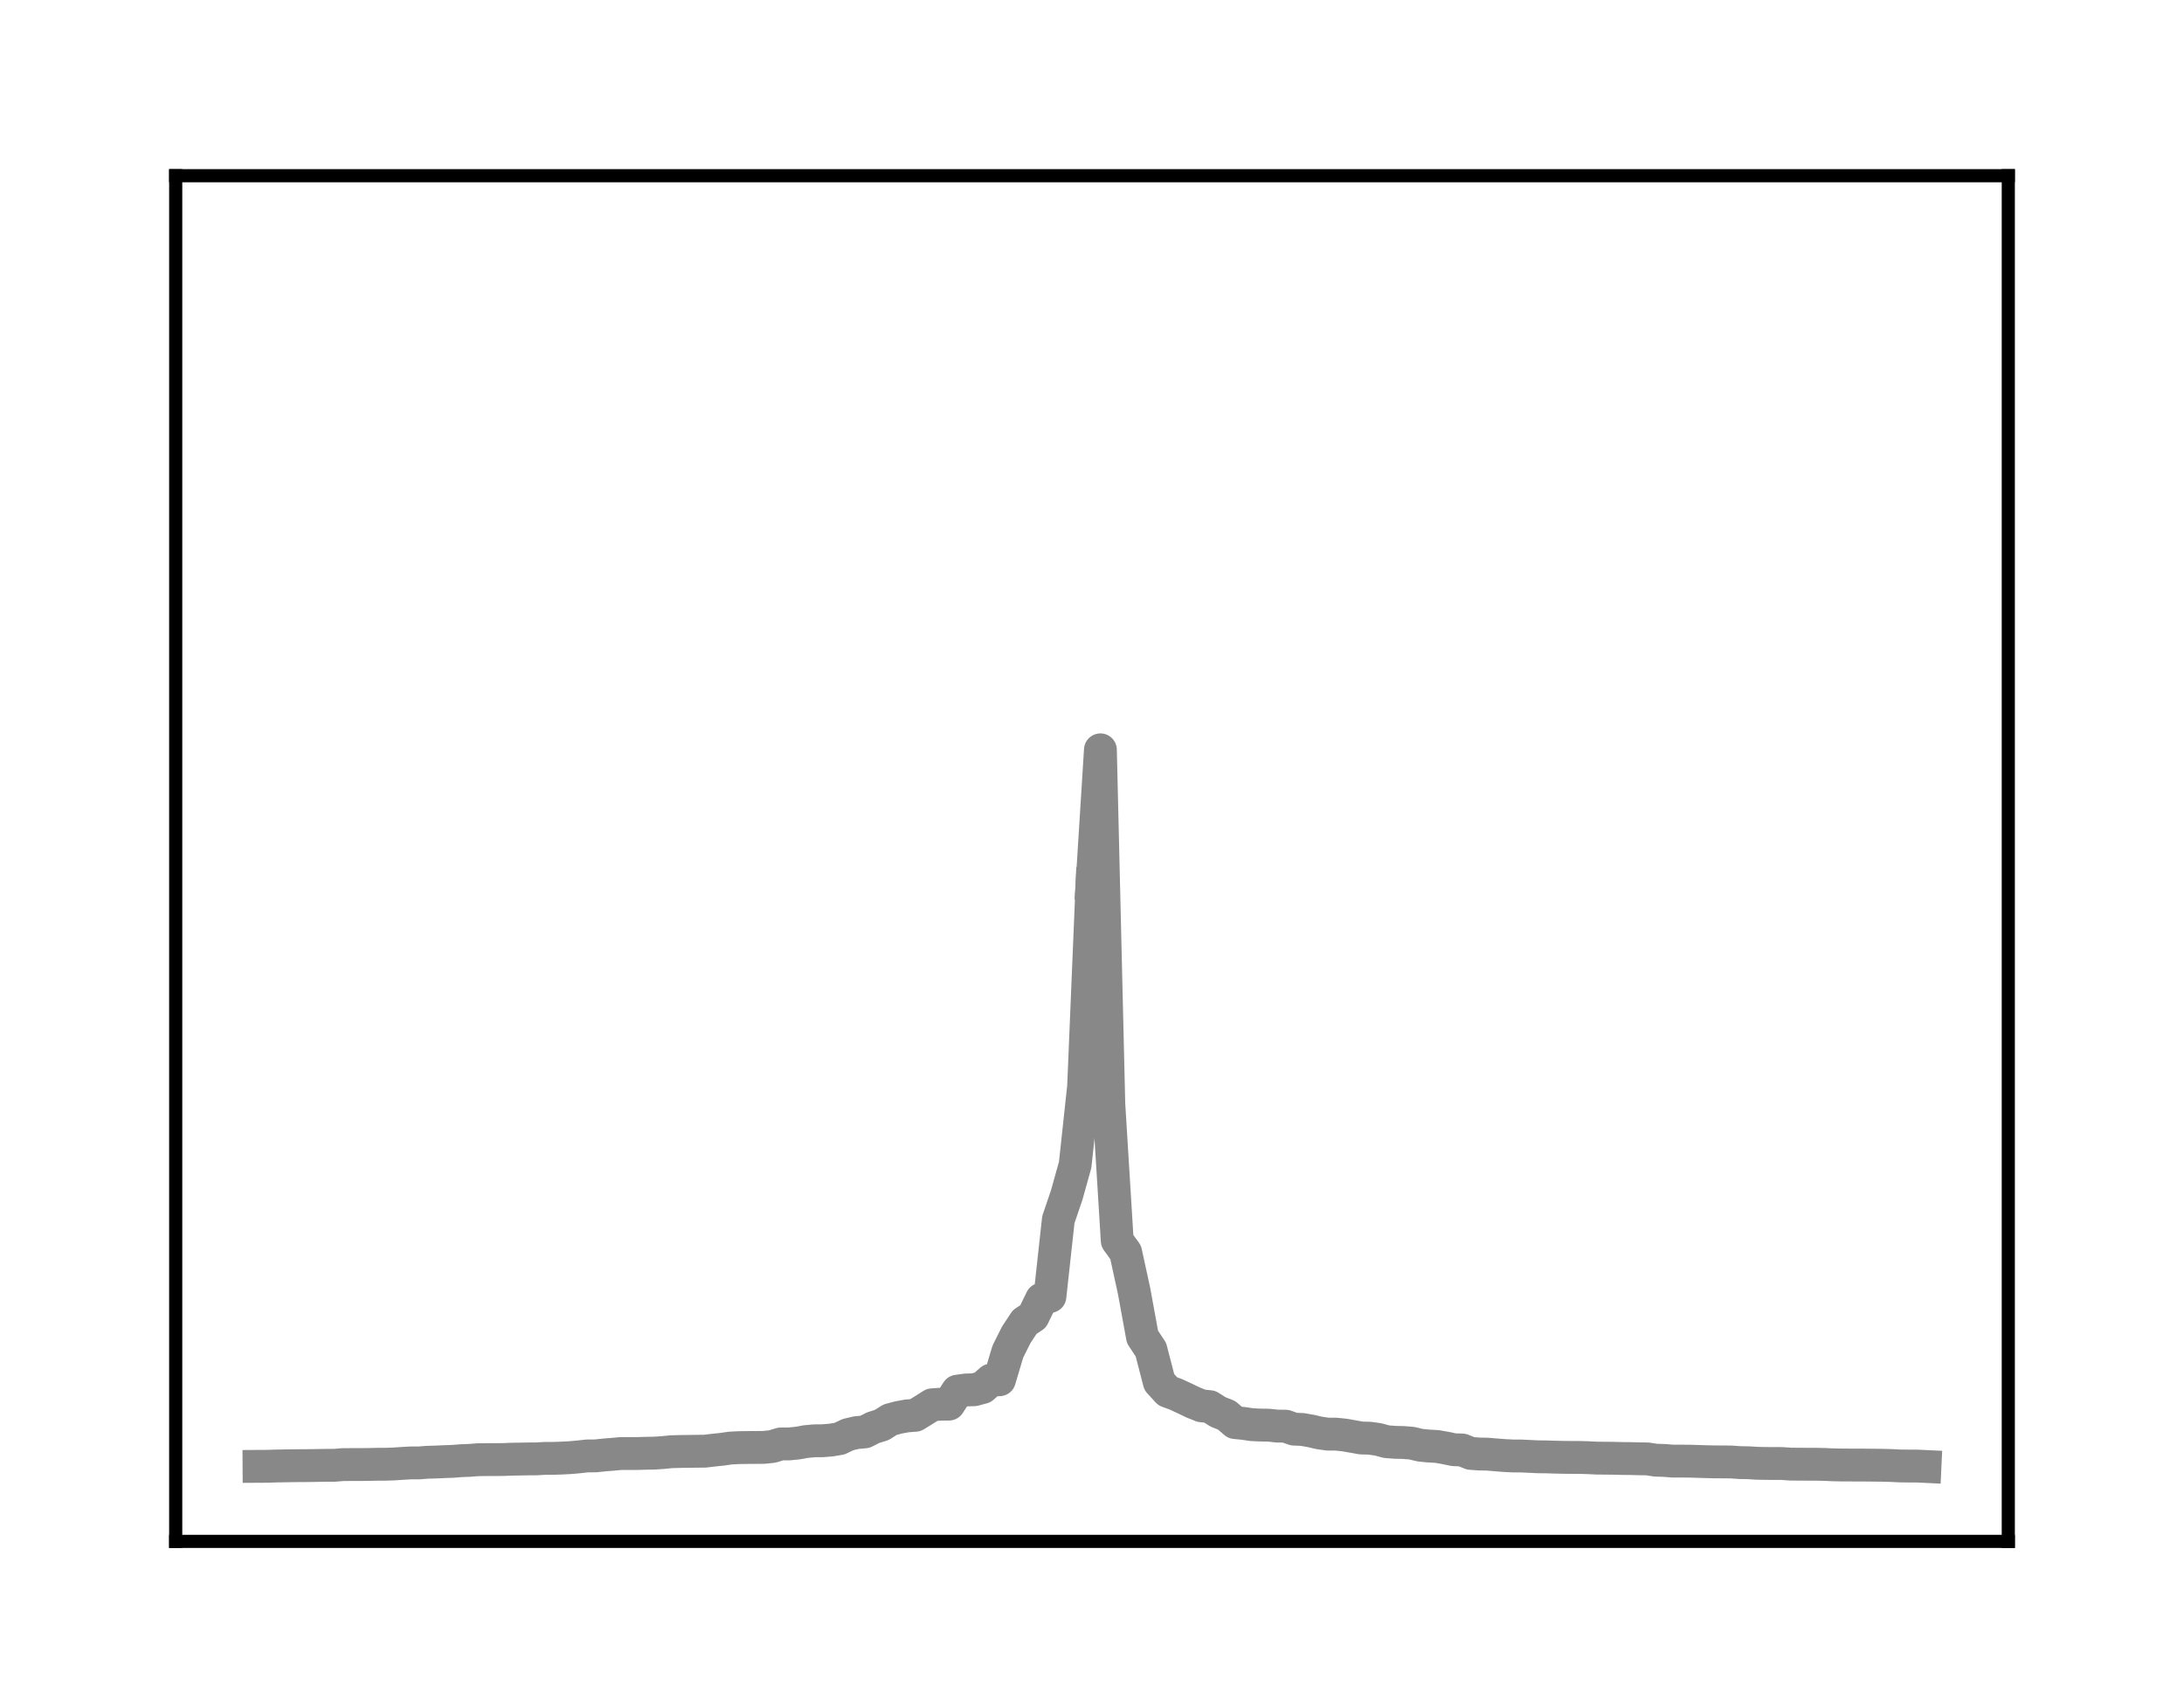
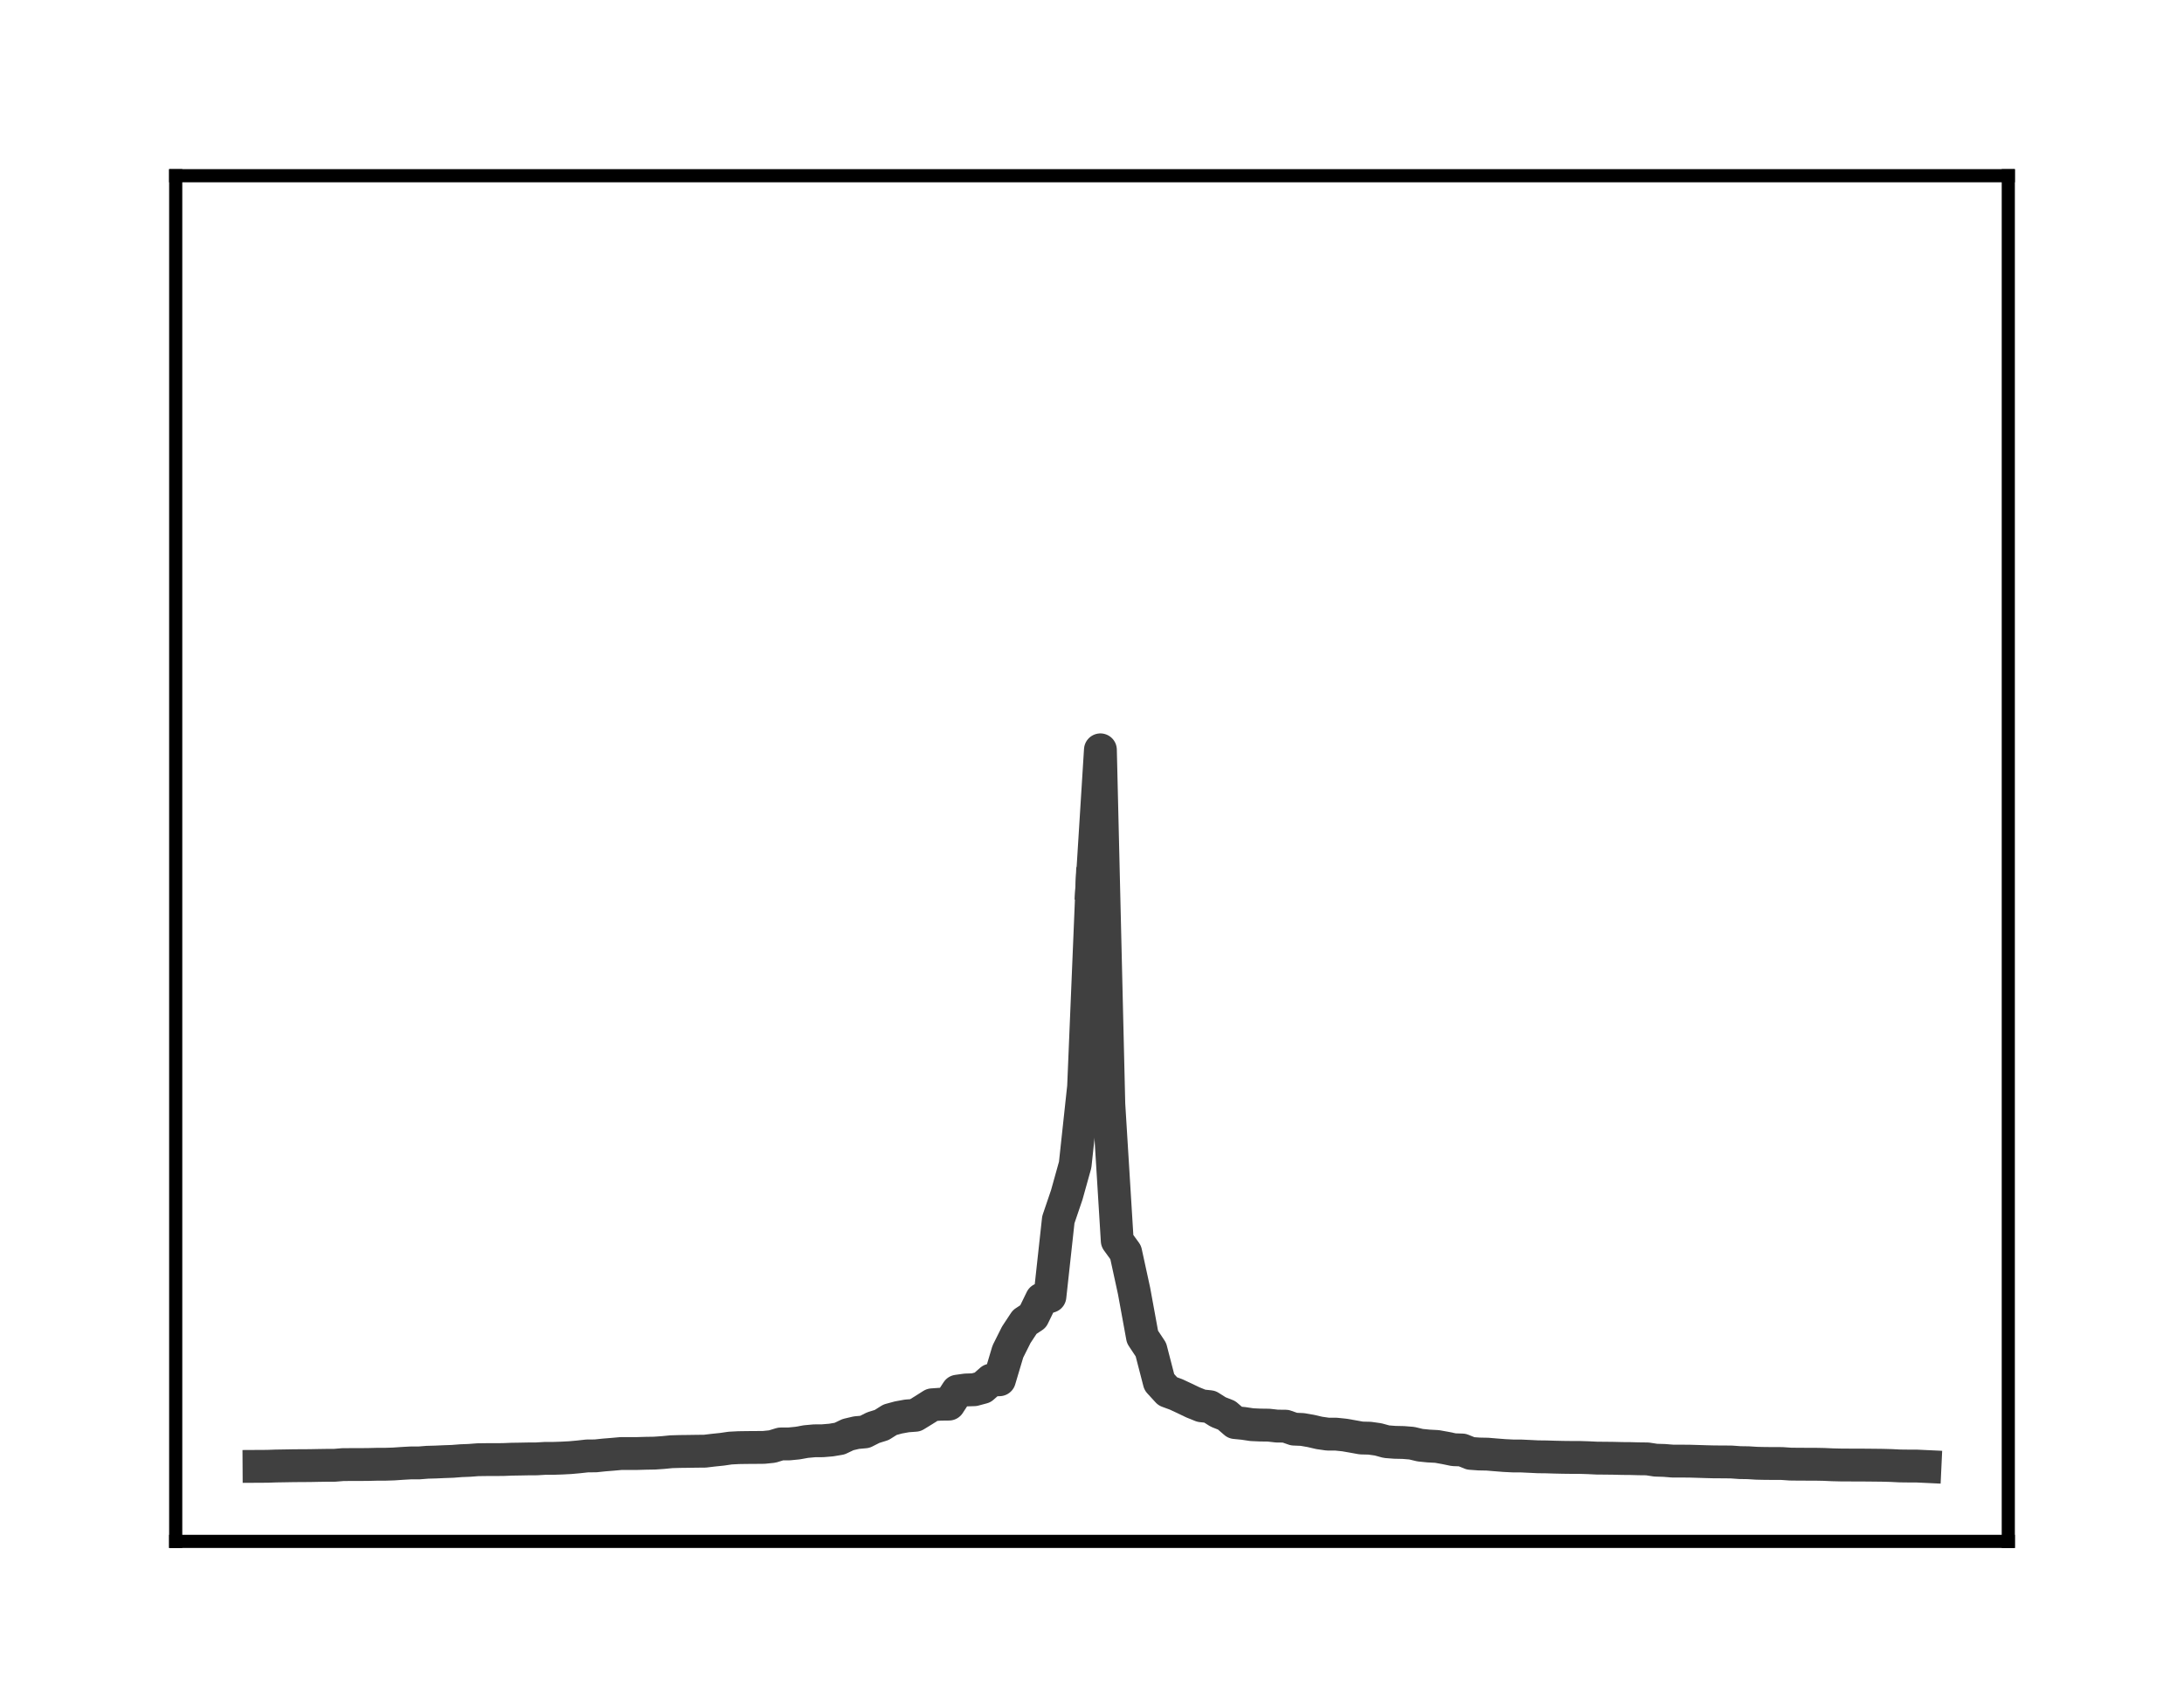
<svg xmlns="http://www.w3.org/2000/svg" height="104pt" version="1.1" viewBox="0 0 133 104" width="133pt">
  <defs>
    <style type="text/css">
*{stroke-linecap:butt;stroke-linejoin:round;}
  </style>
  </defs>
  <g id="figure_1">
    <g id="patch_1">
      <path d="M 0 104.56  L 133 104.56  L 133 0  L 0 0  z " style="fill:#ffffff;" />
    </g>
    <g id="axes_1">
      <g id="patch_2">
        <path d="M 10.7 93.86  L 122.3 93.86  L 122.3 10.7  L 10.7 10.7  z " style="fill:#ffffff;" />
      </g>
      <g id="matplotlib.axis_1" />
      <g id="matplotlib.axis_2" />
      <g id="line2d_1">
-         <path clip-path="url(#p2a3d962af2)" d="M 15.773 89.291  L 16.285 89.288  L 16.798 89.27  L 17.31 89.262  L 17.822 89.253  L 18.335 89.248  L 18.847 89.246  L 19.36 89.236  L 19.872 89.228  L 20.384 89.226  L 20.897 89.184  L 21.409 89.182  L 21.921 89.181  L 22.434 89.177  L 22.946 89.164  L 23.459 89.163  L 23.971 89.147  L 24.483 89.112  L 24.996 89.083  L 25.508 89.083  L 26.021 89.042  L 26.533 89.028  L 27.045 89.005  L 27.558 88.987  L 28.07 88.947  L 28.583 88.927  L 29.095 88.888  L 29.607 88.881  L 30.12 88.879  L 30.632 88.877  L 31.145 88.856  L 31.657 88.848  L 32.169 88.838  L 32.682 88.835  L 33.194 88.805  L 33.707 88.804  L 34.219 88.787  L 34.731 88.76  L 35.244 88.714  L 35.756 88.657  L 36.269 88.653  L 36.781 88.599  L 37.293 88.558  L 37.806 88.512  L 38.318 88.509  L 38.831 88.509  L 39.343 88.494  L 39.855 88.486  L 40.368 88.451  L 40.88 88.401  L 41.393 88.386  L 41.905 88.38  L 42.417 88.372  L 42.93 88.367  L 43.442 88.306  L 43.955 88.253  L 44.467 88.179  L 44.979 88.152  L 45.492 88.144  L 46.004 88.141  L 46.517 88.136  L 47.029 88.084  L 47.541 87.927  L 48.054 87.925  L 48.566 87.875  L 49.079 87.783  L 49.591 87.736  L 50.103 87.732  L 50.616 87.689  L 51.128 87.603  L 51.64 87.359  L 52.153 87.238  L 52.665 87.192  L 53.178 86.933  L 53.69 86.774  L 54.202 86.452  L 54.715 86.313  L 55.227 86.22  L 55.74 86.182  L 56.252 85.868  L 56.764 85.543  L 57.277 85.507  L 57.789 85.501  L 58.302 84.712  L 58.814 84.641  L 59.326 84.625  L 59.839 84.488  L 60.351 84.038  L 60.864 84.018  L 61.376 82.302  L 61.888 81.279  L 62.401 80.502  L 62.913 80.164  L 63.426 79.11  L 63.938 78.946  L 64.45 74.271  L 64.963 72.761  L 65.475 70.927  L 65.988 66.171  L 66.5 53.843  " style="fill:none;stroke:#888888;stroke-linecap:square;stroke-width:2;" />
+         <path clip-path="url(#pbb7233a4ee)" d="M 15.773 89.291  L 16.285 89.288  L 16.798 89.27  L 17.31 89.262  L 17.822 89.253  L 18.335 89.248  L 18.847 89.246  L 19.36 89.236  L 19.872 89.228  L 20.384 89.226  L 20.897 89.184  L 21.409 89.182  L 21.921 89.181  L 22.434 89.177  L 22.946 89.164  L 23.459 89.163  L 23.971 89.147  L 24.483 89.112  L 24.996 89.083  L 25.508 89.083  L 26.021 89.042  L 26.533 89.028  L 27.045 89.005  L 27.558 88.987  L 28.07 88.947  L 28.583 88.927  L 29.095 88.888  L 29.607 88.881  L 30.12 88.879  L 30.632 88.877  L 31.145 88.856  L 31.657 88.848  L 32.169 88.838  L 32.682 88.835  L 33.194 88.805  L 33.707 88.804  L 34.219 88.787  L 34.731 88.76  L 35.244 88.714  L 35.756 88.657  L 36.269 88.653  L 36.781 88.599  L 37.293 88.558  L 37.806 88.512  L 38.318 88.509  L 38.831 88.509  L 39.343 88.494  L 39.855 88.486  L 40.368 88.451  L 40.88 88.401  L 41.393 88.386  L 41.905 88.38  L 42.417 88.372  L 42.93 88.367  L 43.442 88.306  L 43.955 88.253  L 44.467 88.179  L 44.979 88.152  L 45.492 88.144  L 46.004 88.141  L 46.517 88.136  L 47.029 88.084  L 47.541 87.927  L 48.054 87.925  L 48.566 87.875  L 49.079 87.783  L 49.591 87.736  L 50.103 87.732  L 50.616 87.689  L 51.128 87.603  L 51.64 87.359  L 52.153 87.238  L 52.665 87.192  L 53.178 86.933  L 53.69 86.774  L 54.202 86.452  L 54.715 86.313  L 55.227 86.22  L 55.74 86.182  L 56.252 85.868  L 56.764 85.543  L 57.277 85.507  L 57.789 85.501  L 58.302 84.712  L 58.814 84.641  L 59.326 84.625  L 59.839 84.488  L 60.351 84.038  L 60.864 84.018  L 61.376 82.302  L 61.888 81.279  L 62.401 80.502  L 62.913 80.164  L 63.426 79.11  L 63.938 78.946  L 64.45 74.271  L 64.963 72.761  L 65.475 70.927  L 65.988 66.171  L 66.5 53.843  " style="fill:none;stroke:#404040;stroke-linecap:square;stroke-width:2;" />
      </g>
      <g id="line2d_2">
-         <path clip-path="url(#p2a3d962af2)" d="M 66.5 53.843  L 67.012 45.66  L 67.525 67.237  L 68.037 75.553  L 68.55 76.261  L 69.062 78.611  L 69.574 81.41  L 70.087 82.185  L 70.599 84.164  L 71.112 84.724  L 71.624 84.912  L 72.136 85.151  L 72.649 85.397  L 73.161 85.603  L 73.674 85.657  L 74.186 85.981  L 74.698 86.182  L 75.211 86.626  L 75.723 86.676  L 76.236 86.753  L 76.748 86.776  L 77.26 86.783  L 77.773 86.84  L 78.285 86.844  L 78.798 87.024  L 79.31 87.046  L 79.822 87.135  L 80.335 87.254  L 80.847 87.328  L 81.36 87.33  L 81.872 87.383  L 82.384 87.472  L 82.897 87.565  L 83.409 87.577  L 83.921 87.649  L 84.434 87.789  L 84.946 87.828  L 85.459 87.839  L 85.971 87.88  L 86.483 88.002  L 86.996 88.053  L 87.508 88.08  L 88.021 88.172  L 88.533 88.278  L 89.045 88.295  L 89.558 88.502  L 90.07 88.539  L 90.583 88.549  L 91.095 88.592  L 91.607 88.632  L 92.12 88.658  L 92.632 88.66  L 93.145 88.684  L 93.657 88.709  L 94.169 88.715  L 94.682 88.731  L 95.194 88.742  L 95.707 88.748  L 96.219 88.749  L 96.731 88.765  L 97.244 88.79  L 97.756 88.794  L 98.269 88.8  L 98.781 88.813  L 99.293 88.817  L 99.806 88.831  L 100.318 88.837  L 100.831 88.915  L 101.343 88.93  L 101.855 88.971  L 102.368 88.972  L 102.88 88.975  L 103.393 88.99  L 103.905 89.006  L 104.417 89.019  L 104.93 89.02  L 105.442 89.026  L 105.955 89.063  L 106.467 89.071  L 106.979 89.103  L 107.492 89.114  L 108.004 89.117  L 108.517 89.119  L 109.029 89.154  L 109.541 89.16  L 110.054 89.162  L 110.566 89.163  L 111.079 89.173  L 111.591 89.196  L 112.103 89.208  L 112.616 89.211  L 113.128 89.212  L 113.64 89.215  L 114.153 89.22  L 114.665 89.226  L 115.178 89.24  L 115.69 89.266  L 116.202 89.272  L 116.715 89.273  L 117.227 89.297  " style="fill:none;stroke:#888888;stroke-linecap:square;stroke-width:2;" />
+         <path clip-path="url(#pbb7233a4ee)" d="M 66.5 53.843  L 67.012 45.66  L 67.525 67.237  L 68.037 75.553  L 68.55 76.261  L 69.062 78.611  L 69.574 81.41  L 70.087 82.185  L 70.599 84.164  L 71.112 84.724  L 71.624 84.912  L 72.136 85.151  L 72.649 85.397  L 73.161 85.603  L 73.674 85.657  L 74.186 85.981  L 74.698 86.182  L 75.211 86.626  L 75.723 86.676  L 76.236 86.753  L 76.748 86.776  L 77.26 86.783  L 77.773 86.84  L 78.285 86.844  L 78.798 87.024  L 79.31 87.046  L 79.822 87.135  L 80.335 87.254  L 80.847 87.328  L 81.36 87.33  L 81.872 87.383  L 82.384 87.472  L 82.897 87.565  L 83.409 87.577  L 83.921 87.649  L 84.434 87.789  L 84.946 87.828  L 85.459 87.839  L 85.971 87.88  L 86.483 88.002  L 86.996 88.053  L 87.508 88.08  L 88.021 88.172  L 88.533 88.278  L 89.045 88.295  L 89.558 88.502  L 90.07 88.539  L 90.583 88.549  L 91.095 88.592  L 91.607 88.632  L 92.12 88.658  L 92.632 88.66  L 93.145 88.684  L 93.657 88.709  L 94.169 88.715  L 94.682 88.731  L 95.194 88.742  L 95.707 88.748  L 96.219 88.749  L 96.731 88.765  L 97.244 88.79  L 97.756 88.794  L 98.269 88.8  L 98.781 88.813  L 99.293 88.817  L 99.806 88.831  L 100.318 88.837  L 100.831 88.915  L 101.343 88.93  L 101.855 88.971  L 102.368 88.972  L 102.88 88.975  L 103.393 88.99  L 103.905 89.006  L 104.417 89.019  L 104.93 89.02  L 105.442 89.026  L 105.955 89.063  L 106.467 89.071  L 106.979 89.103  L 107.492 89.114  L 108.004 89.117  L 108.517 89.119  L 109.029 89.154  L 109.541 89.16  L 110.054 89.162  L 110.566 89.163  L 111.079 89.173  L 111.591 89.196  L 112.103 89.208  L 112.616 89.211  L 113.128 89.212  L 113.64 89.215  L 114.153 89.22  L 114.665 89.226  L 115.178 89.24  L 115.69 89.266  L 116.202 89.272  L 116.715 89.273  L 117.227 89.297  " style="fill:none;stroke:#404040;stroke-linecap:square;stroke-width:2;" />
      </g>
      <g id="patch_3">
        <path d="M 10.7 93.86  L 10.7 10.7  " style="fill:none;stroke:#000000;stroke-linecap:square;stroke-linejoin:miter;stroke-width:0.8;" />
      </g>
      <g id="patch_4">
        <path d="M 122.3 93.86  L 122.3 10.7  " style="fill:none;stroke:#000000;stroke-linecap:square;stroke-linejoin:miter;stroke-width:0.8;" />
      </g>
      <g id="patch_5">
        <path d="M 10.7 93.86  L 122.3 93.86  " style="fill:none;stroke:#000000;stroke-linecap:square;stroke-linejoin:miter;stroke-width:0.8;" />
      </g>
      <g id="patch_6">
        <path d="M 10.7 10.7  L 122.3 10.7  " style="fill:none;stroke:#000000;stroke-linecap:square;stroke-linejoin:miter;stroke-width:0.8;" />
      </g>
    </g>
  </g>
  <defs>
-     <clipPath id="p2a3d962af2">
+     <clipPath id="pbb7233a4ee">
      <rect height="83.16" width="111.6" x="10.7" y="10.7" />
    </clipPath>
  </defs>
</svg>
